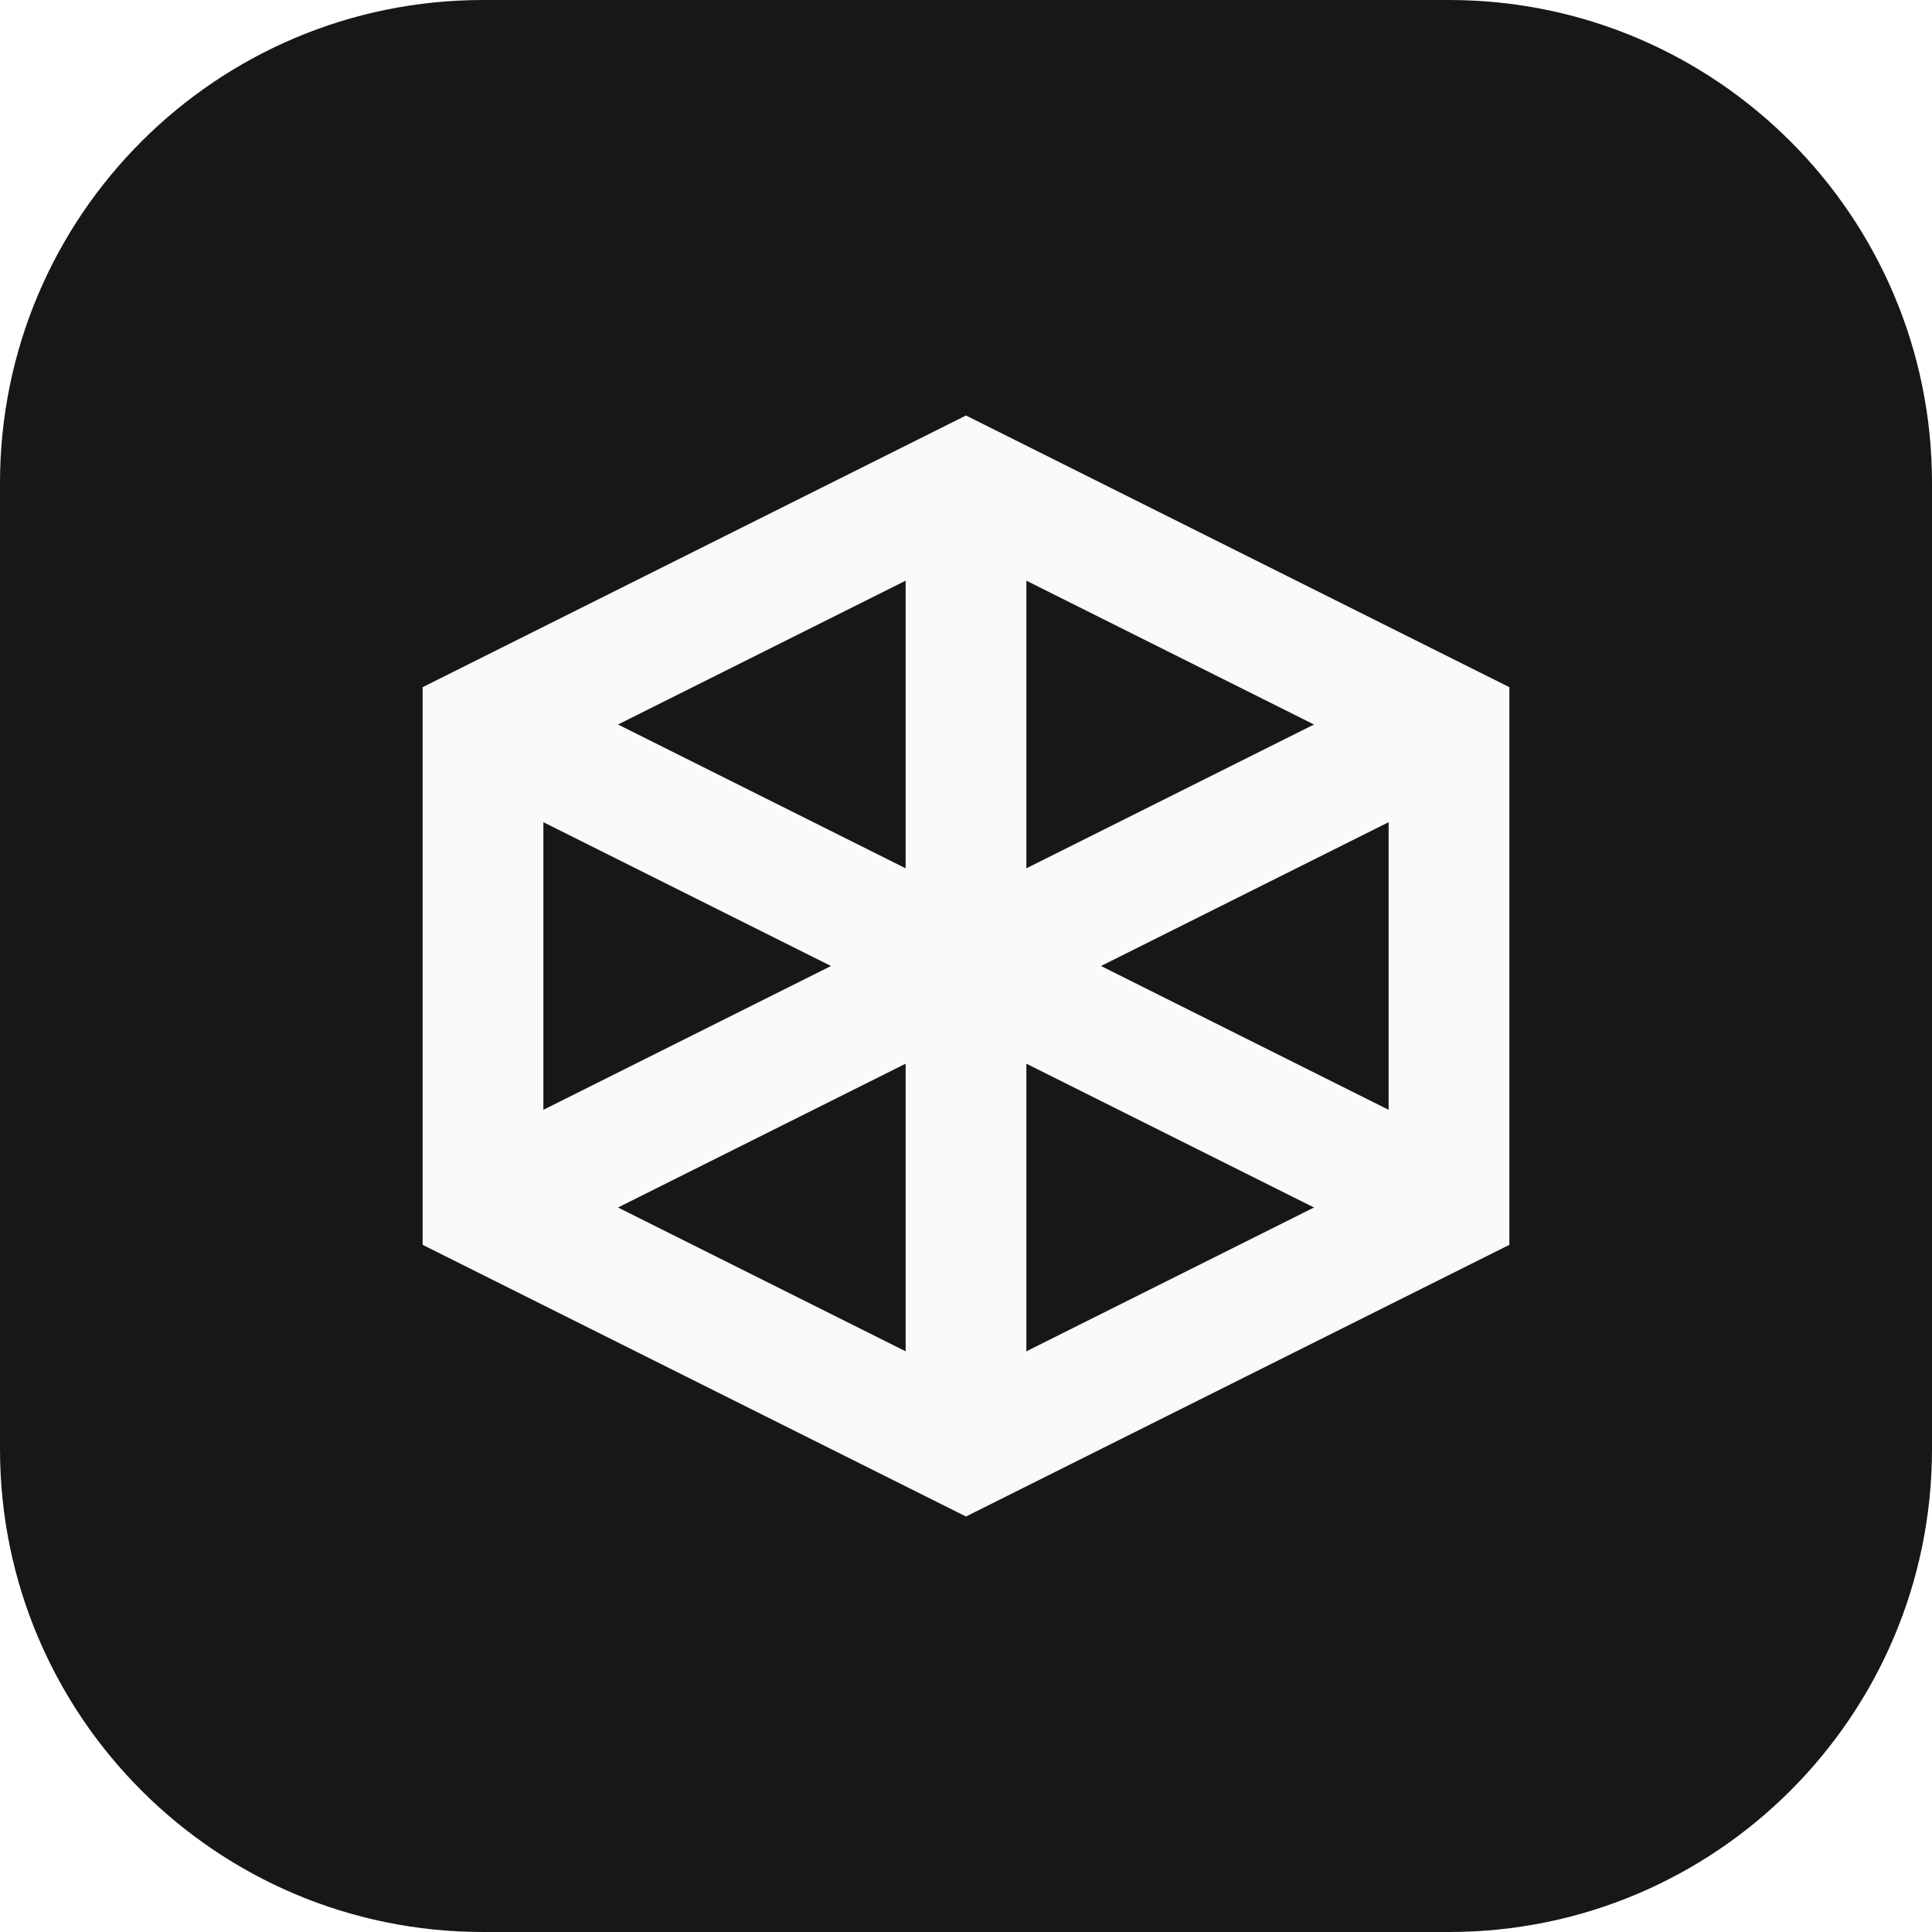
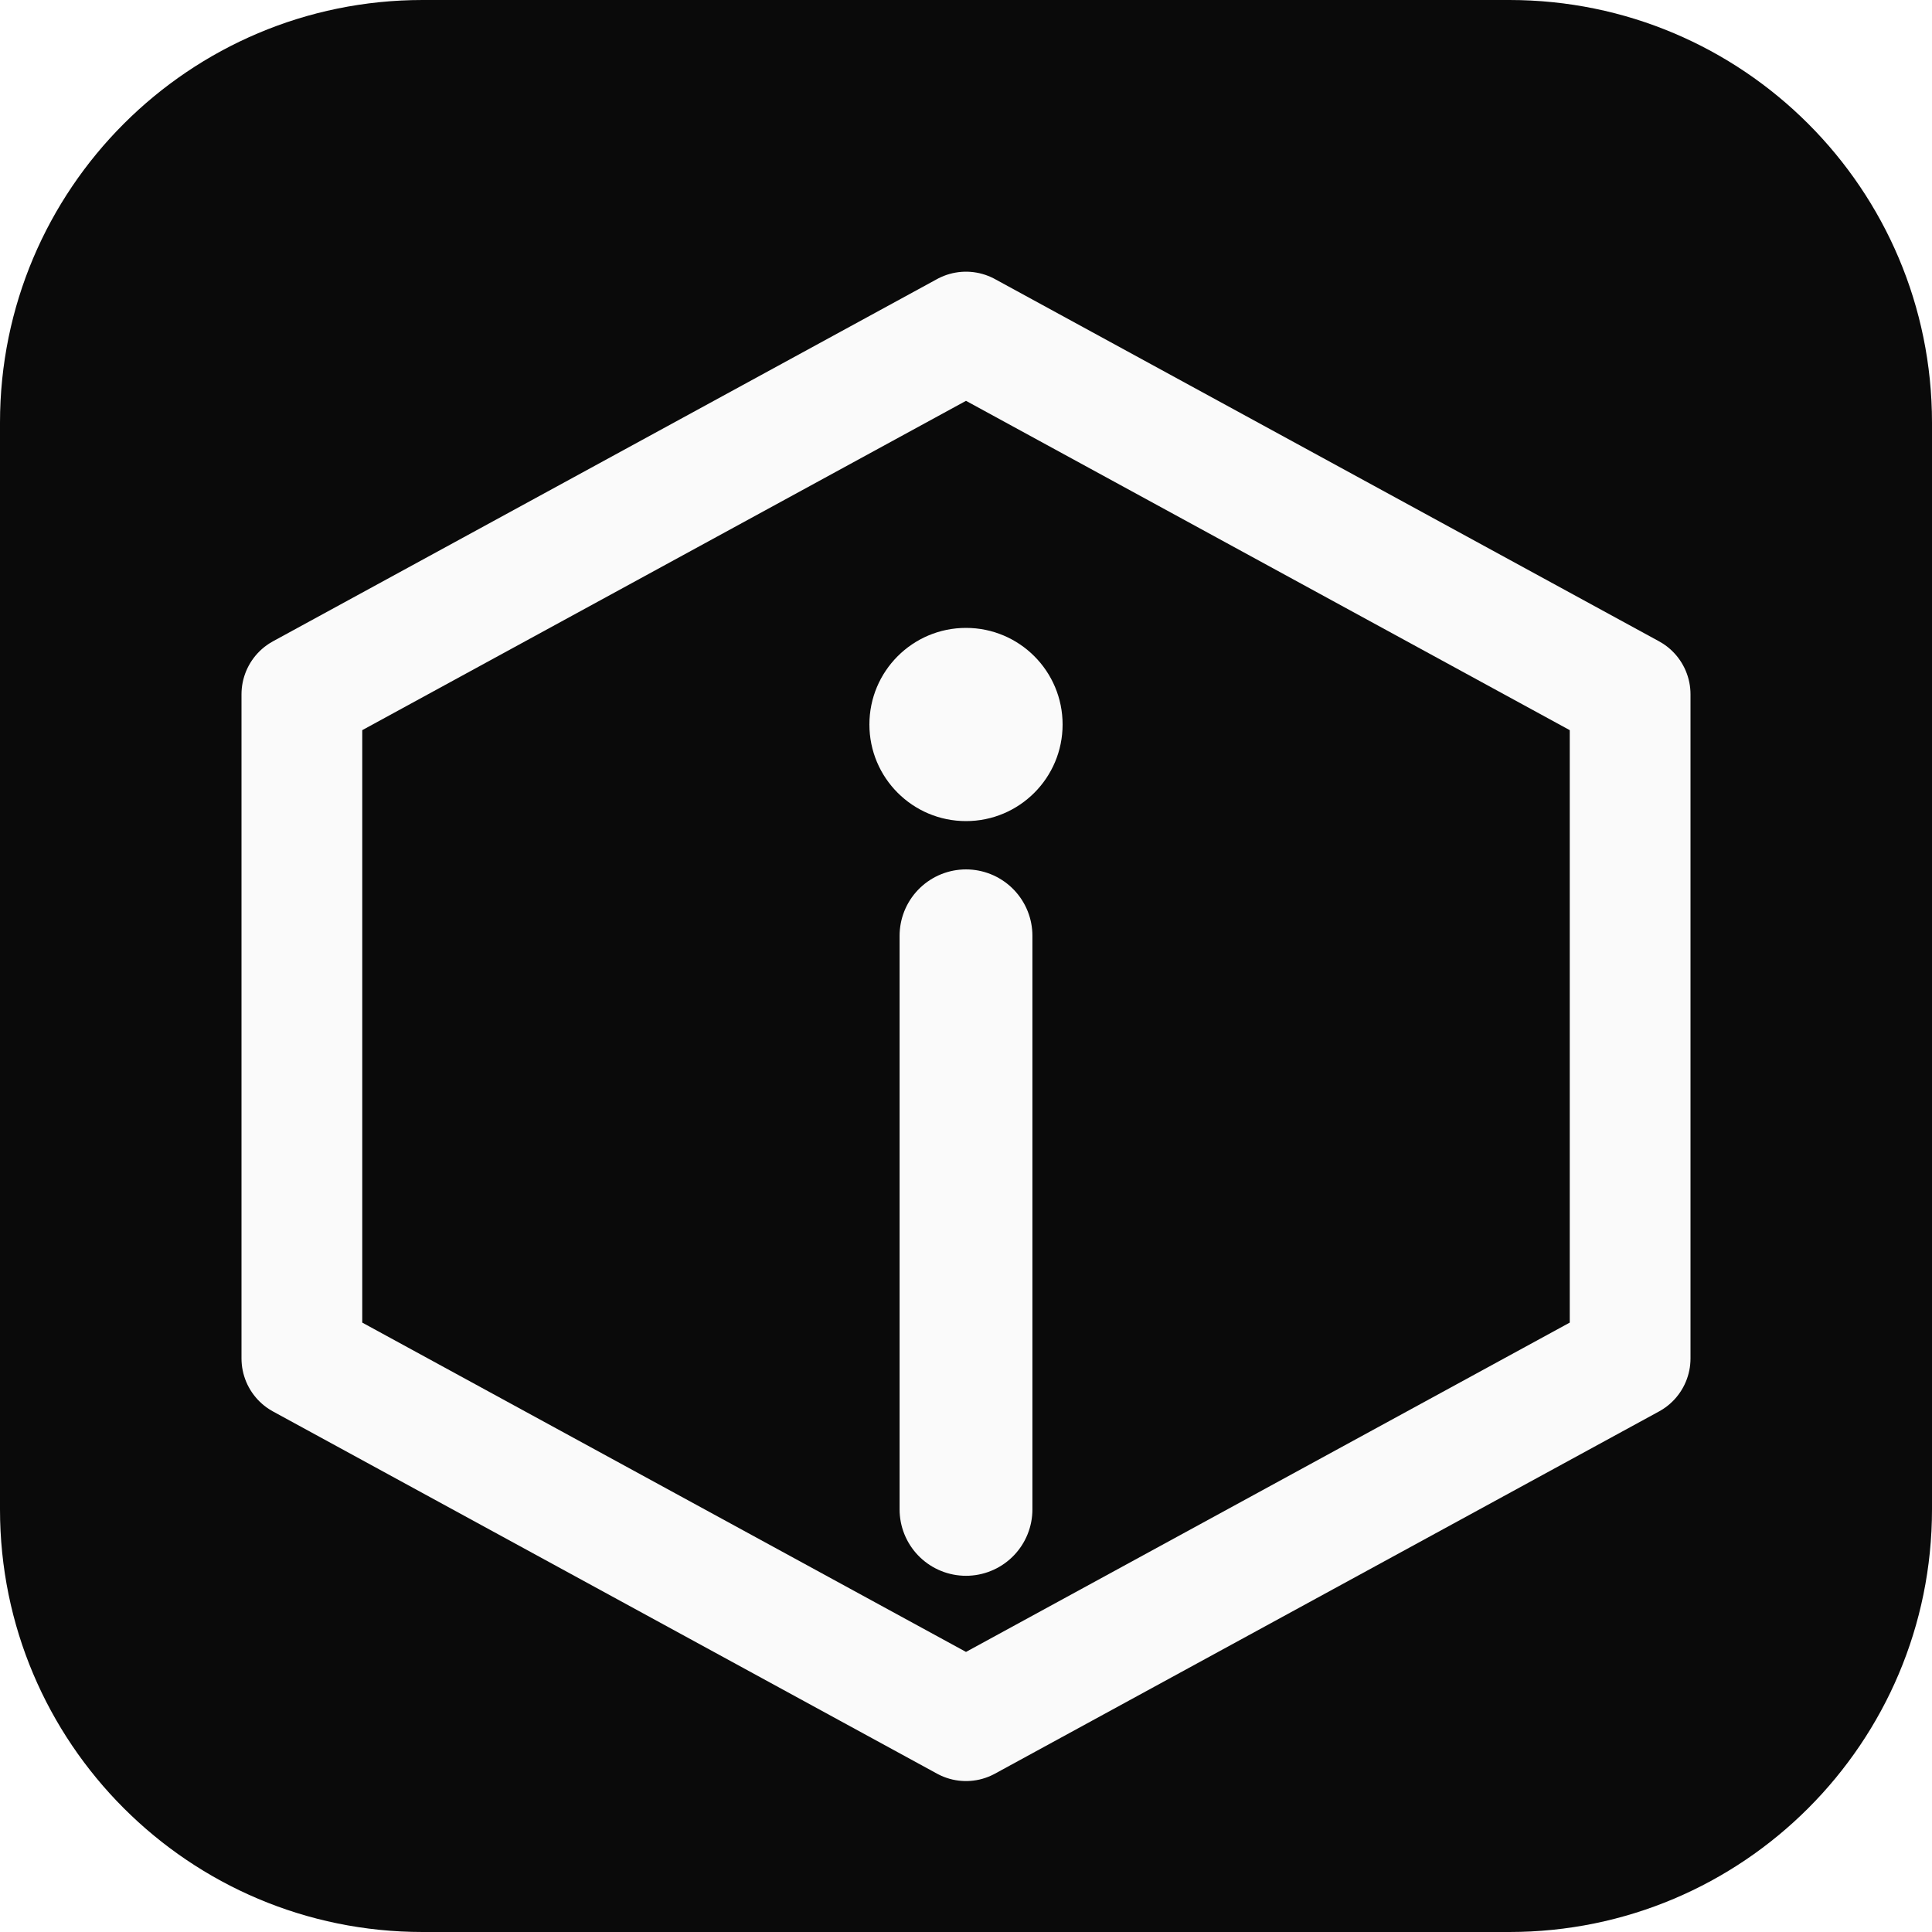
<svg xmlns="http://www.w3.org/2000/svg" width="32" height="32" viewBox="0 0 32 32" fill="none">
-   <rect width="32" height="32" rx="8" fill="#171717" />
-   <path d="M8 12L16 8L24 12V20L16 24L8 20V12Z" stroke="#FAFAFA" stroke-width="2" fill="none" />
-   <path d="M16 8V24M8 12L24 20M24 12L8 20" stroke="#FAFAFA" stroke-width="2" />
+   <rect width="32" height="32" rx="7" fill="#0A0A0A" />
+   <path d="M16 5.5L27 11.5v11L16 28.5l-11-6v-11z" stroke="#FAFAFA" stroke-width="2" stroke-linejoin="round" fill="none" />
+   <circle cx="16" cy="12" r="1.6" fill="#FAFAFA" />
+   <line x1="16" y1="15.5" x2="16" y2="25" stroke="#FAFAFA" stroke-width="2.2" stroke-linecap="round" />
</svg>
